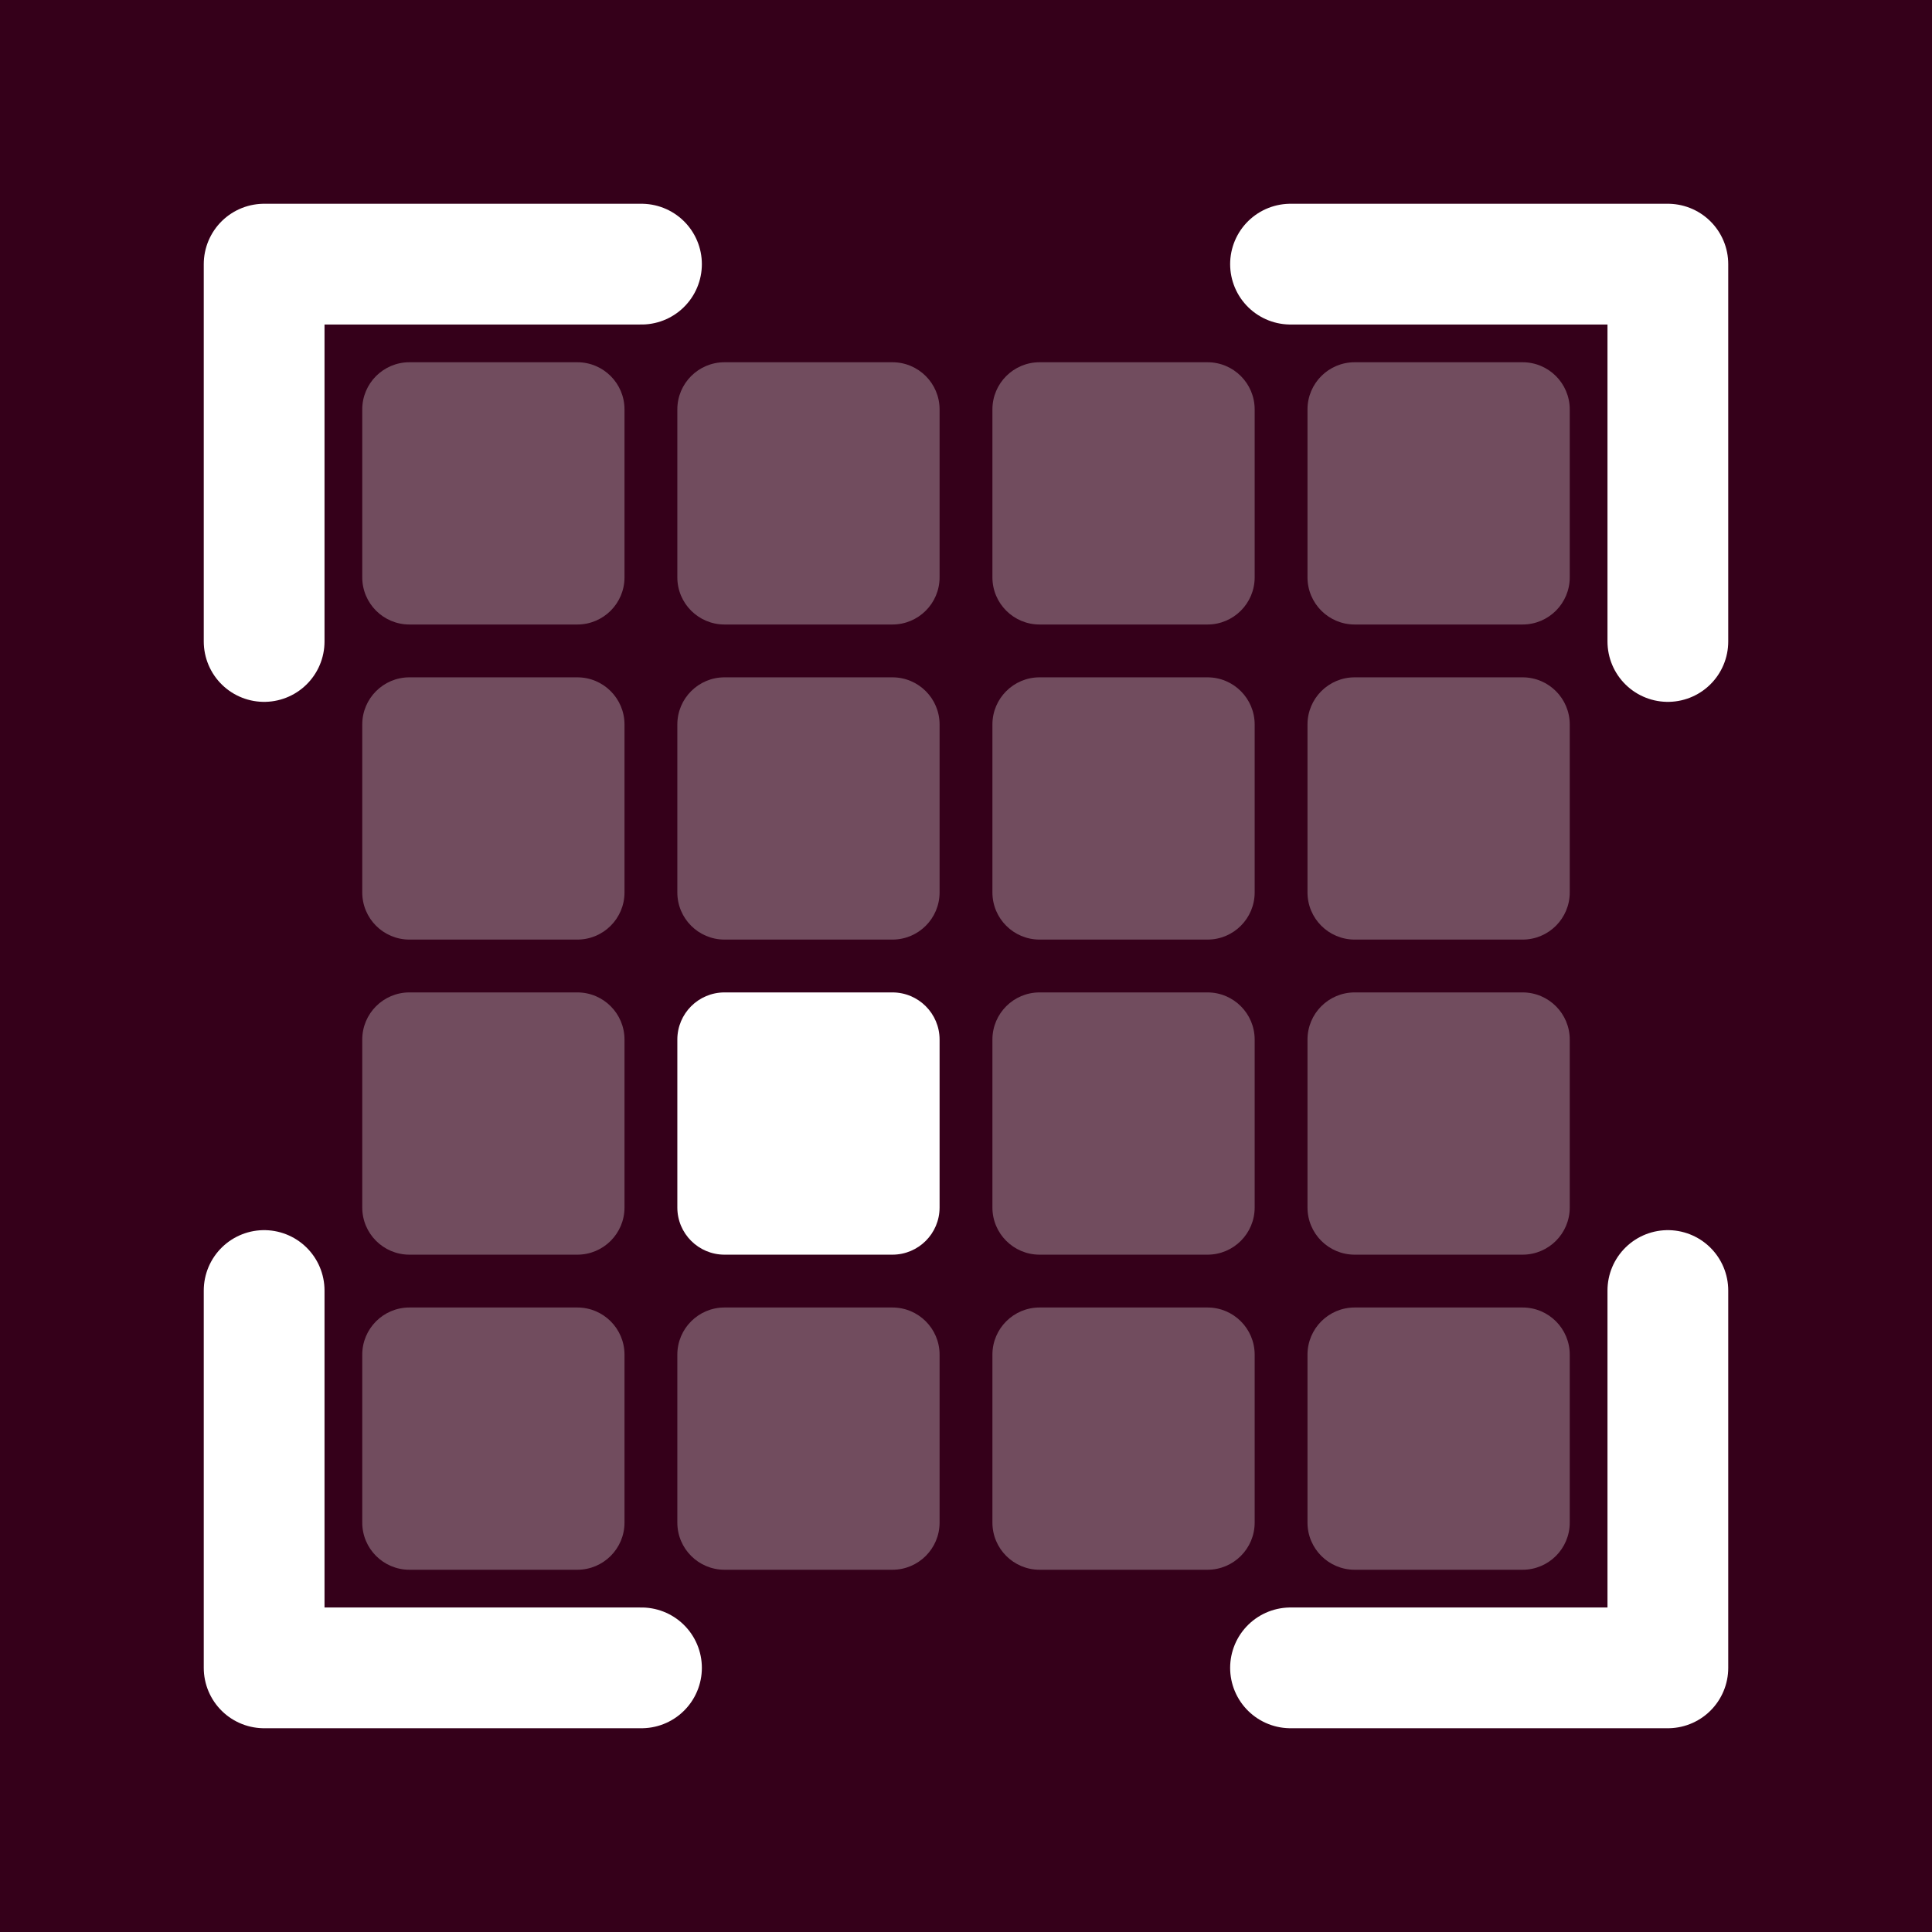
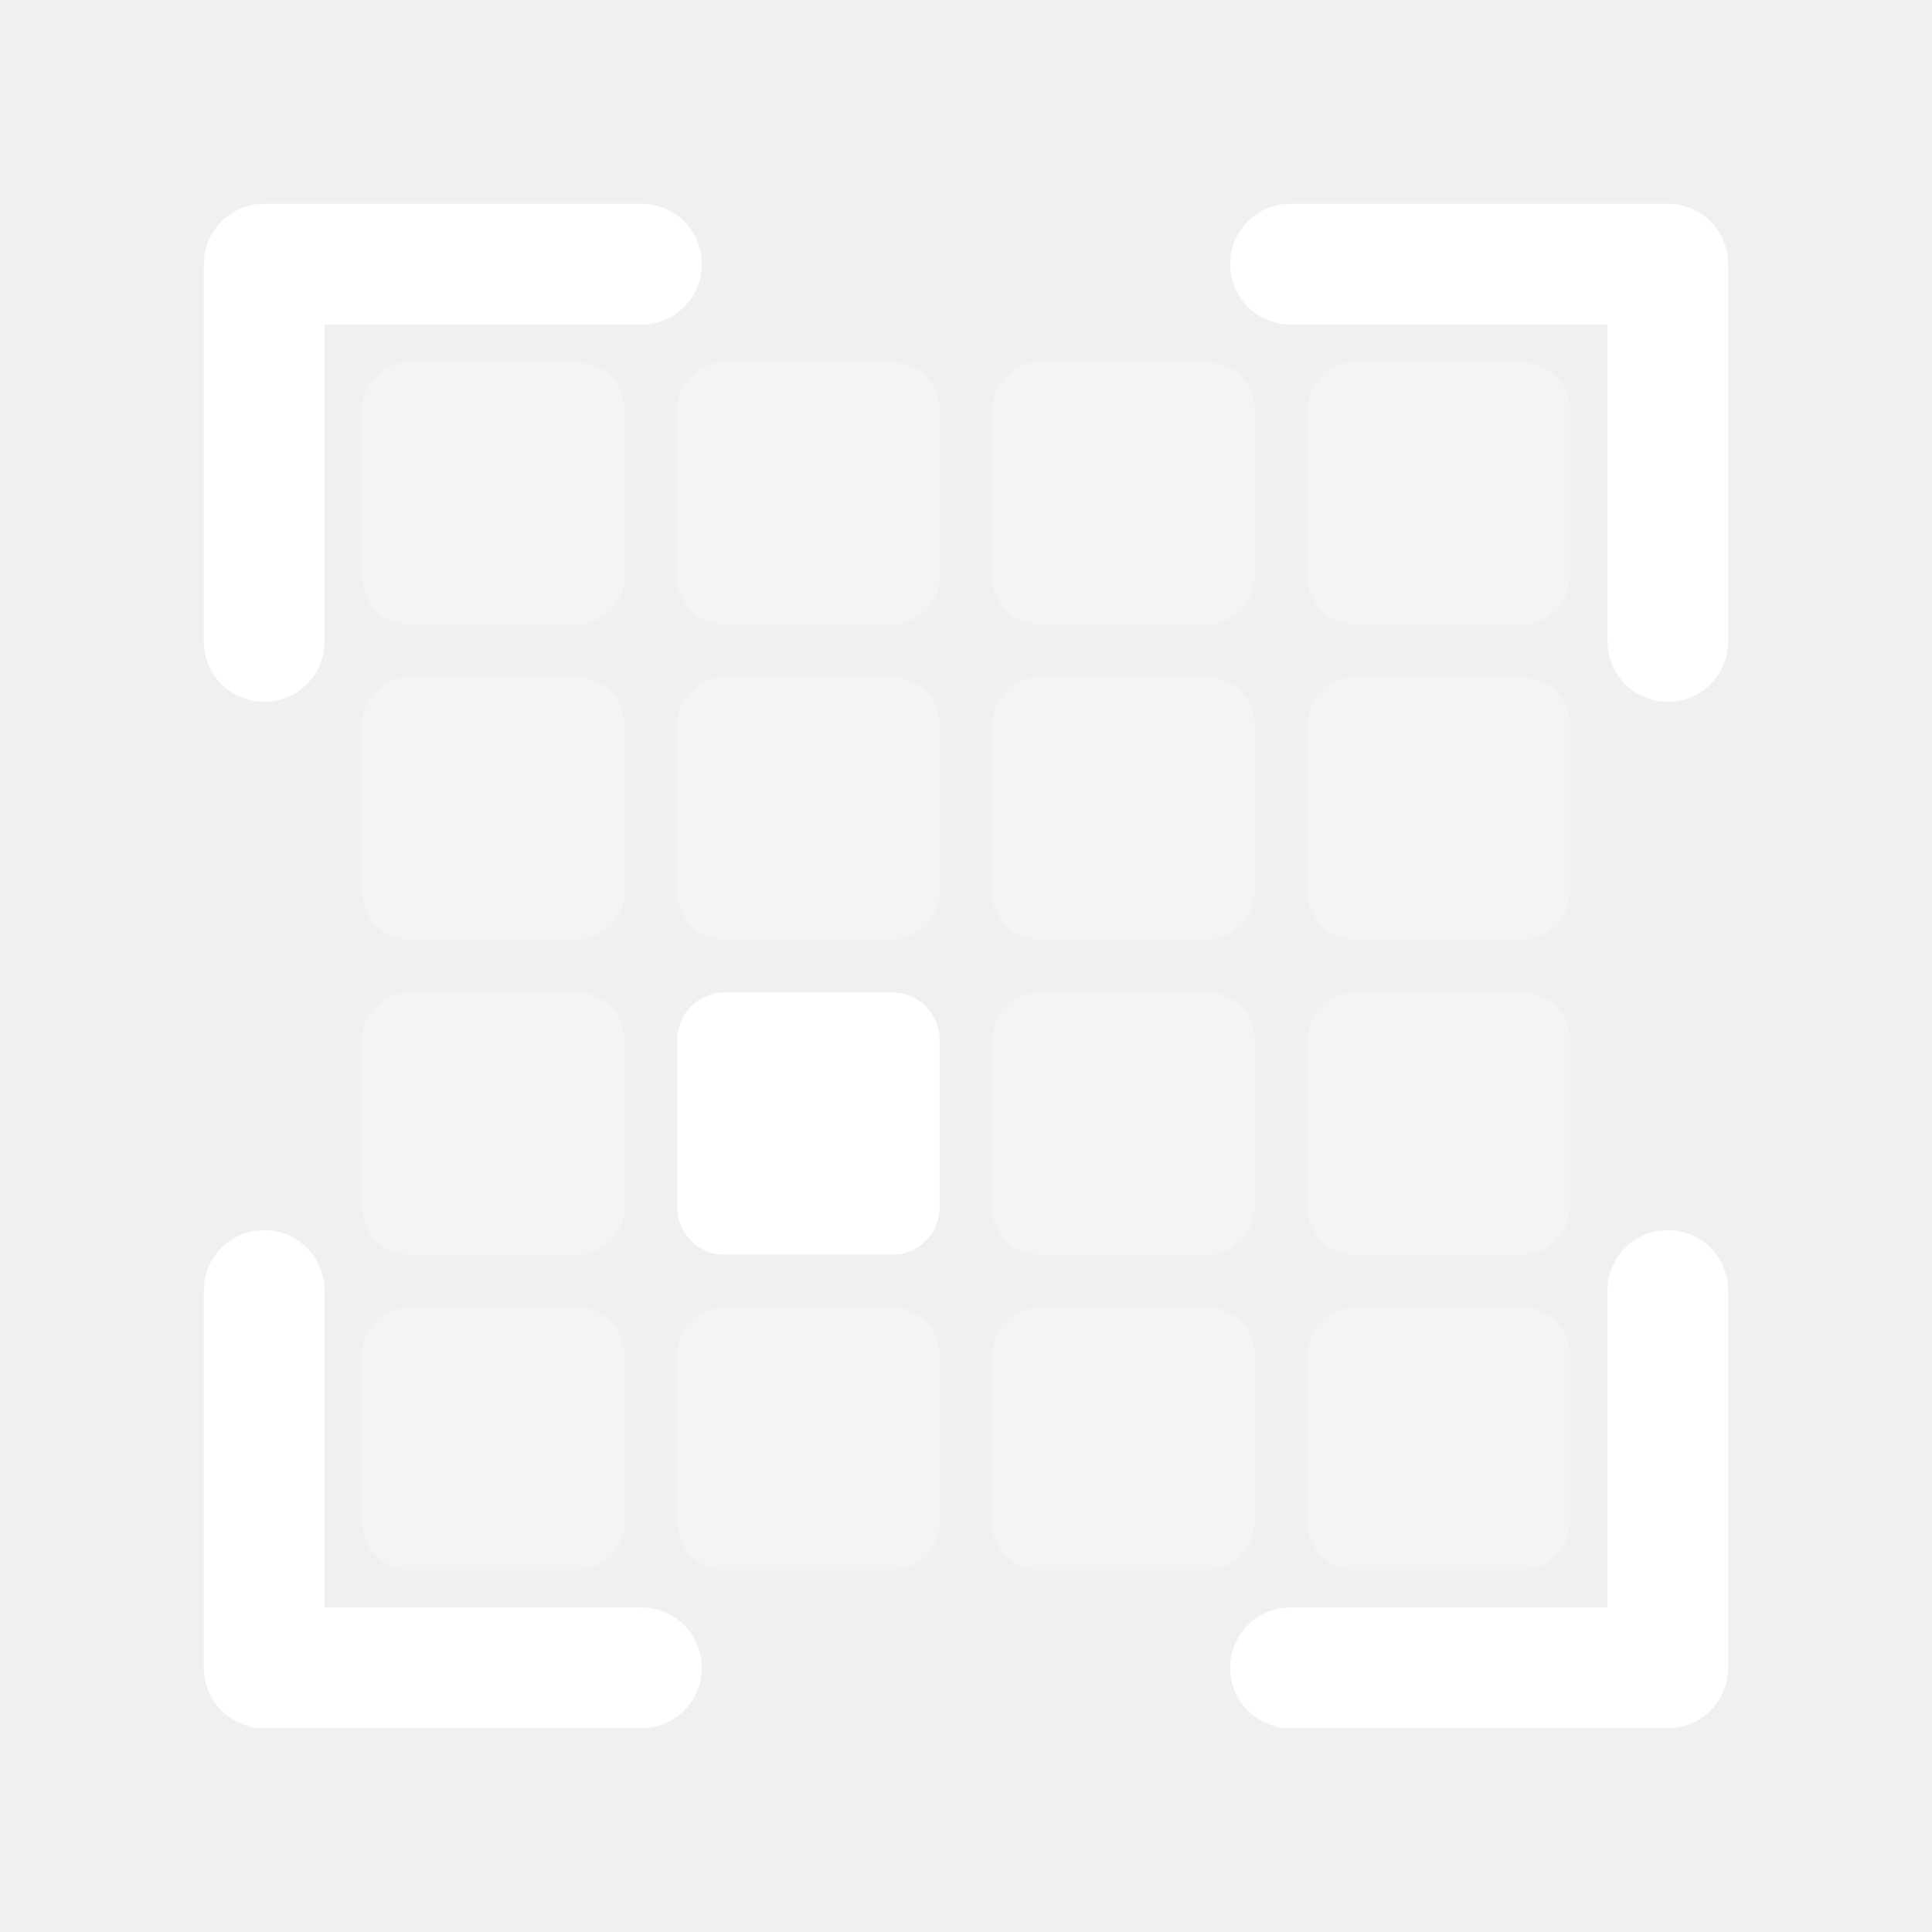
<svg xmlns="http://www.w3.org/2000/svg" width="1024" height="1024" viewBox="0 0 1024 1024">
  <style>
    .primary-stroke { stroke: white; }
    .light-fill { fill: rgba(255,255,255,0.3); }
    .accent-fill { fill: white; }
-     .background { fill: #35001a; }
+     /* .background { fill: #35001a; } */
  </style>
-   <rect class="background" x="0" y="0" width="1024" height="1024" />
  <path d="M 140,340 L 140,140 L 340,140" class="primary-stroke" stroke-width="64" fill="none" stroke-linecap="round" stroke-linejoin="round" />
  <path d="M 684,140 L 884,140 L 884,340" class="primary-stroke" stroke-width="64" fill="none" stroke-linecap="round" stroke-linejoin="round" />
  <path d="M 140,684 L 140,884 L 340,884" class="primary-stroke" stroke-width="64" fill="none" stroke-linecap="round" stroke-linejoin="round" />
  <path d="M 684,884 L 884,884 L 884,684" class="primary-stroke" stroke-width="64" fill="none" stroke-linecap="round" stroke-linejoin="round" />
  <rect x="192" y="192" width="139" height="139" rx="25" ry="25" class="light-fill" />
  <rect x="359" y="192" width="139" height="139" rx="25" ry="25" class="light-fill" />
  <rect x="526" y="192" width="139" height="139" rx="25" ry="25" class="light-fill" />
  <rect x="693" y="192" width="139" height="139" rx="25" ry="25" class="light-fill" />
  <rect x="192" y="359" width="139" height="139" rx="25" ry="25" class="light-fill" />
  <rect x="359" y="359" width="139" height="139" rx="25" ry="25" class="light-fill" />
  <rect x="526" y="359" width="139" height="139" rx="25" ry="25" class="light-fill" />
  <rect x="693" y="359" width="139" height="139" rx="25" ry="25" class="light-fill" />
  <rect x="192" y="526" width="139" height="139" rx="25" ry="25" class="light-fill" />
  <rect x="359" y="526" width="139" height="139" rx="25" ry="25" class="accent-fill" />
  <rect x="526" y="526" width="139" height="139" rx="25" ry="25" class="light-fill" />
  <rect x="693" y="526" width="139" height="139" rx="25" ry="25" class="light-fill" />
  <rect x="192" y="693" width="139" height="139" rx="25" ry="25" class="light-fill" />
  <rect x="359" y="693" width="139" height="139" rx="25" ry="25" class="light-fill" />
  <rect x="526" y="693" width="139" height="139" rx="25" ry="25" class="light-fill" />
  <rect x="693" y="693" width="139" height="139" rx="25" ry="25" class="light-fill" />
</svg>
